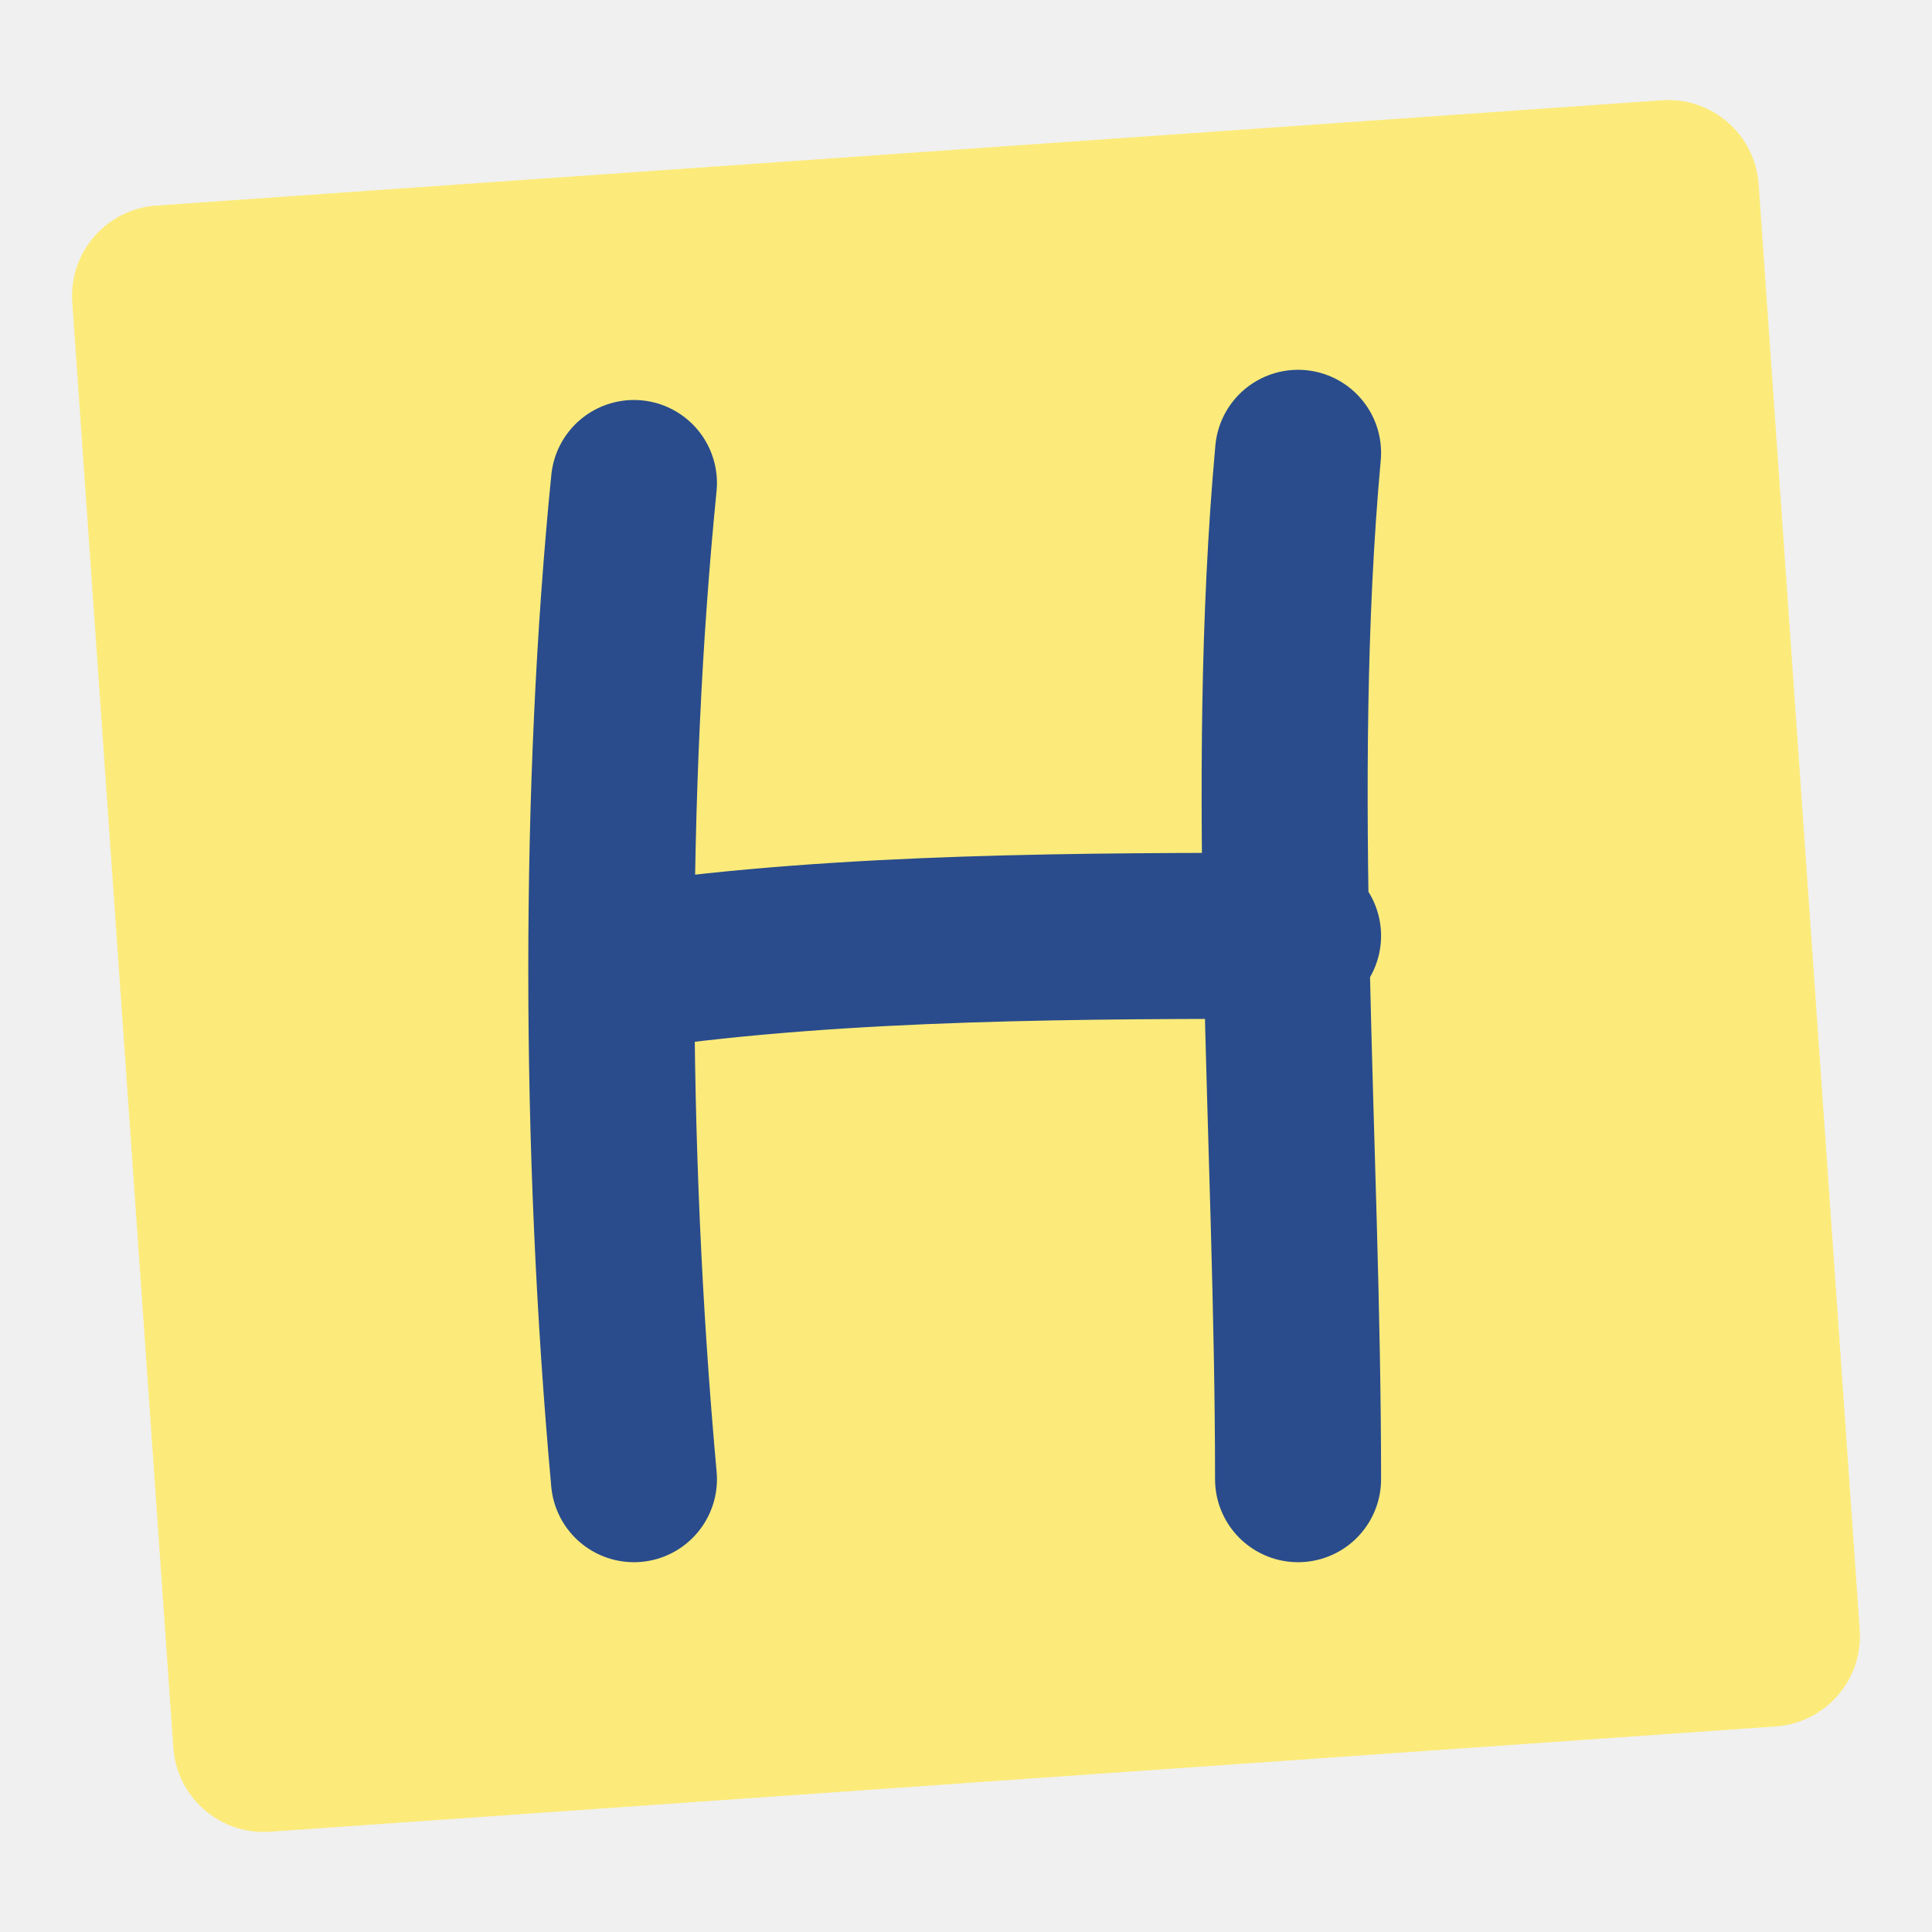
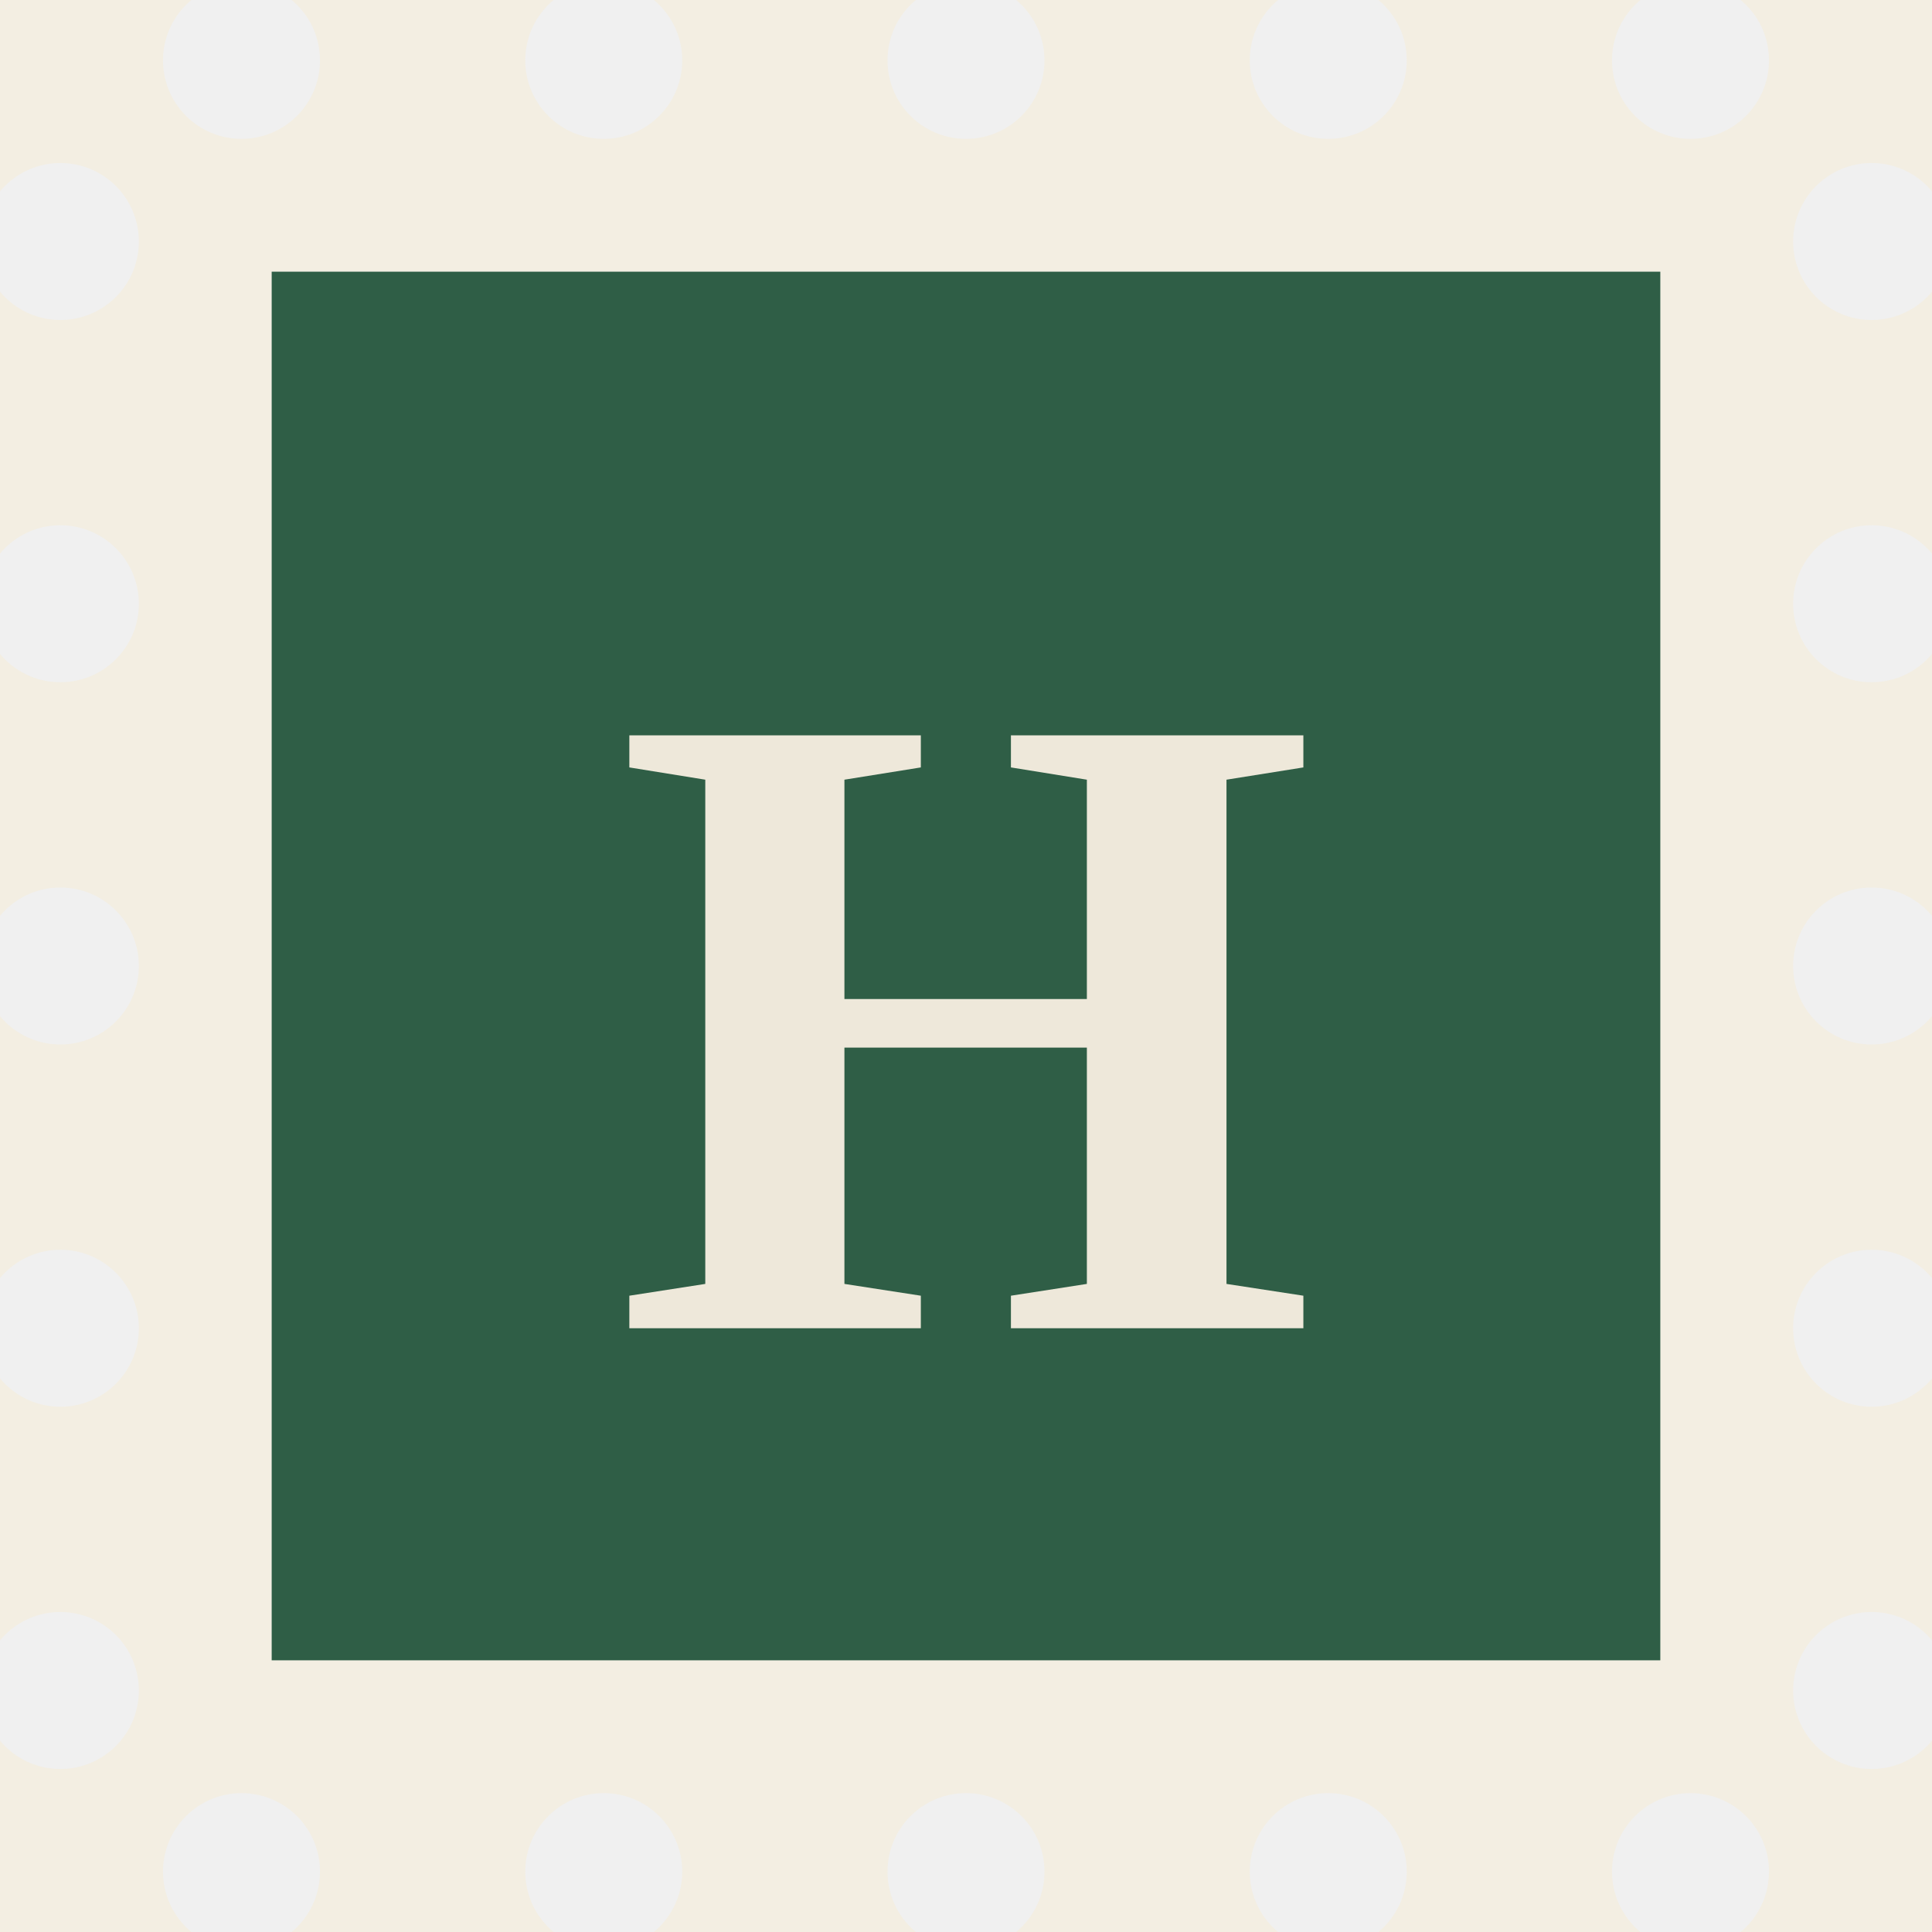
<svg xmlns="http://www.w3.org/2000/svg" viewBox="0 0 64 64">
-   <rect x="4" y="5" width="56" height="54" rx="3" fill="#FCEB7A" transform="rotate(-4 32 32)" />
-   <path d="M21 16 C20 26 20 38 21 49 M43 15 C42 26 43 38 43 49 M21 32 C28 31 36 31 43 31" fill="none" stroke="#2A4C8C" stroke-width="5.5" stroke-linecap="round" />
+   <defs>
+     <mask id="p">
+       <rect width="64" height="64" fill="#fff" />
+       <g fill="#000">
+         <circle cx="2" cy="8" r="2.6" />
+         <circle cx="2" cy="20" r="2.6" />
+         <circle cx="2" cy="32" r="2.6" />
+         <circle cx="2" cy="44" r="2.6" />
+         <circle cx="2" cy="56" r="2.6" />
+         <circle cx="62" cy="8" r="2.6" />
+         <circle cx="62" cy="20" r="2.6" />
+         <circle cx="62" cy="32" r="2.6" />
+         <circle cx="62" cy="44" r="2.6" />
+         <circle cx="62" cy="56" r="2.6" />
+         <circle cx="8" cy="2" r="2.6" />
+         <circle cx="20" cy="2" r="2.6" />
+         <circle cx="32" cy="2" r="2.6" />
+         <circle cx="44" cy="2" r="2.6" />
+         <circle cx="56" cy="2" r="2.6" />
+         <circle cx="8" cy="62" r="2.6" />
+         <circle cx="20" cy="62" r="2.6" />
+         <circle cx="32" cy="62" r="2.6" />
+         <circle cx="44" cy="62" r="2.6" />
+         <circle cx="56" cy="62" r="2.6" />
+       </g>
+     </mask>
+   </defs>
+   <rect width="64" height="64" fill="#F3EEE2" mask="url(#p)" />
+   <rect x="9" y="9" width="46" height="46" fill="#2F5E46" />
+   <text x="32" y="44" text-anchor="middle" font-family="Georgia,'Times New Roman',serif" font-weight="700" font-size="30" fill="#EEE8DA">H</text>
</svg>
